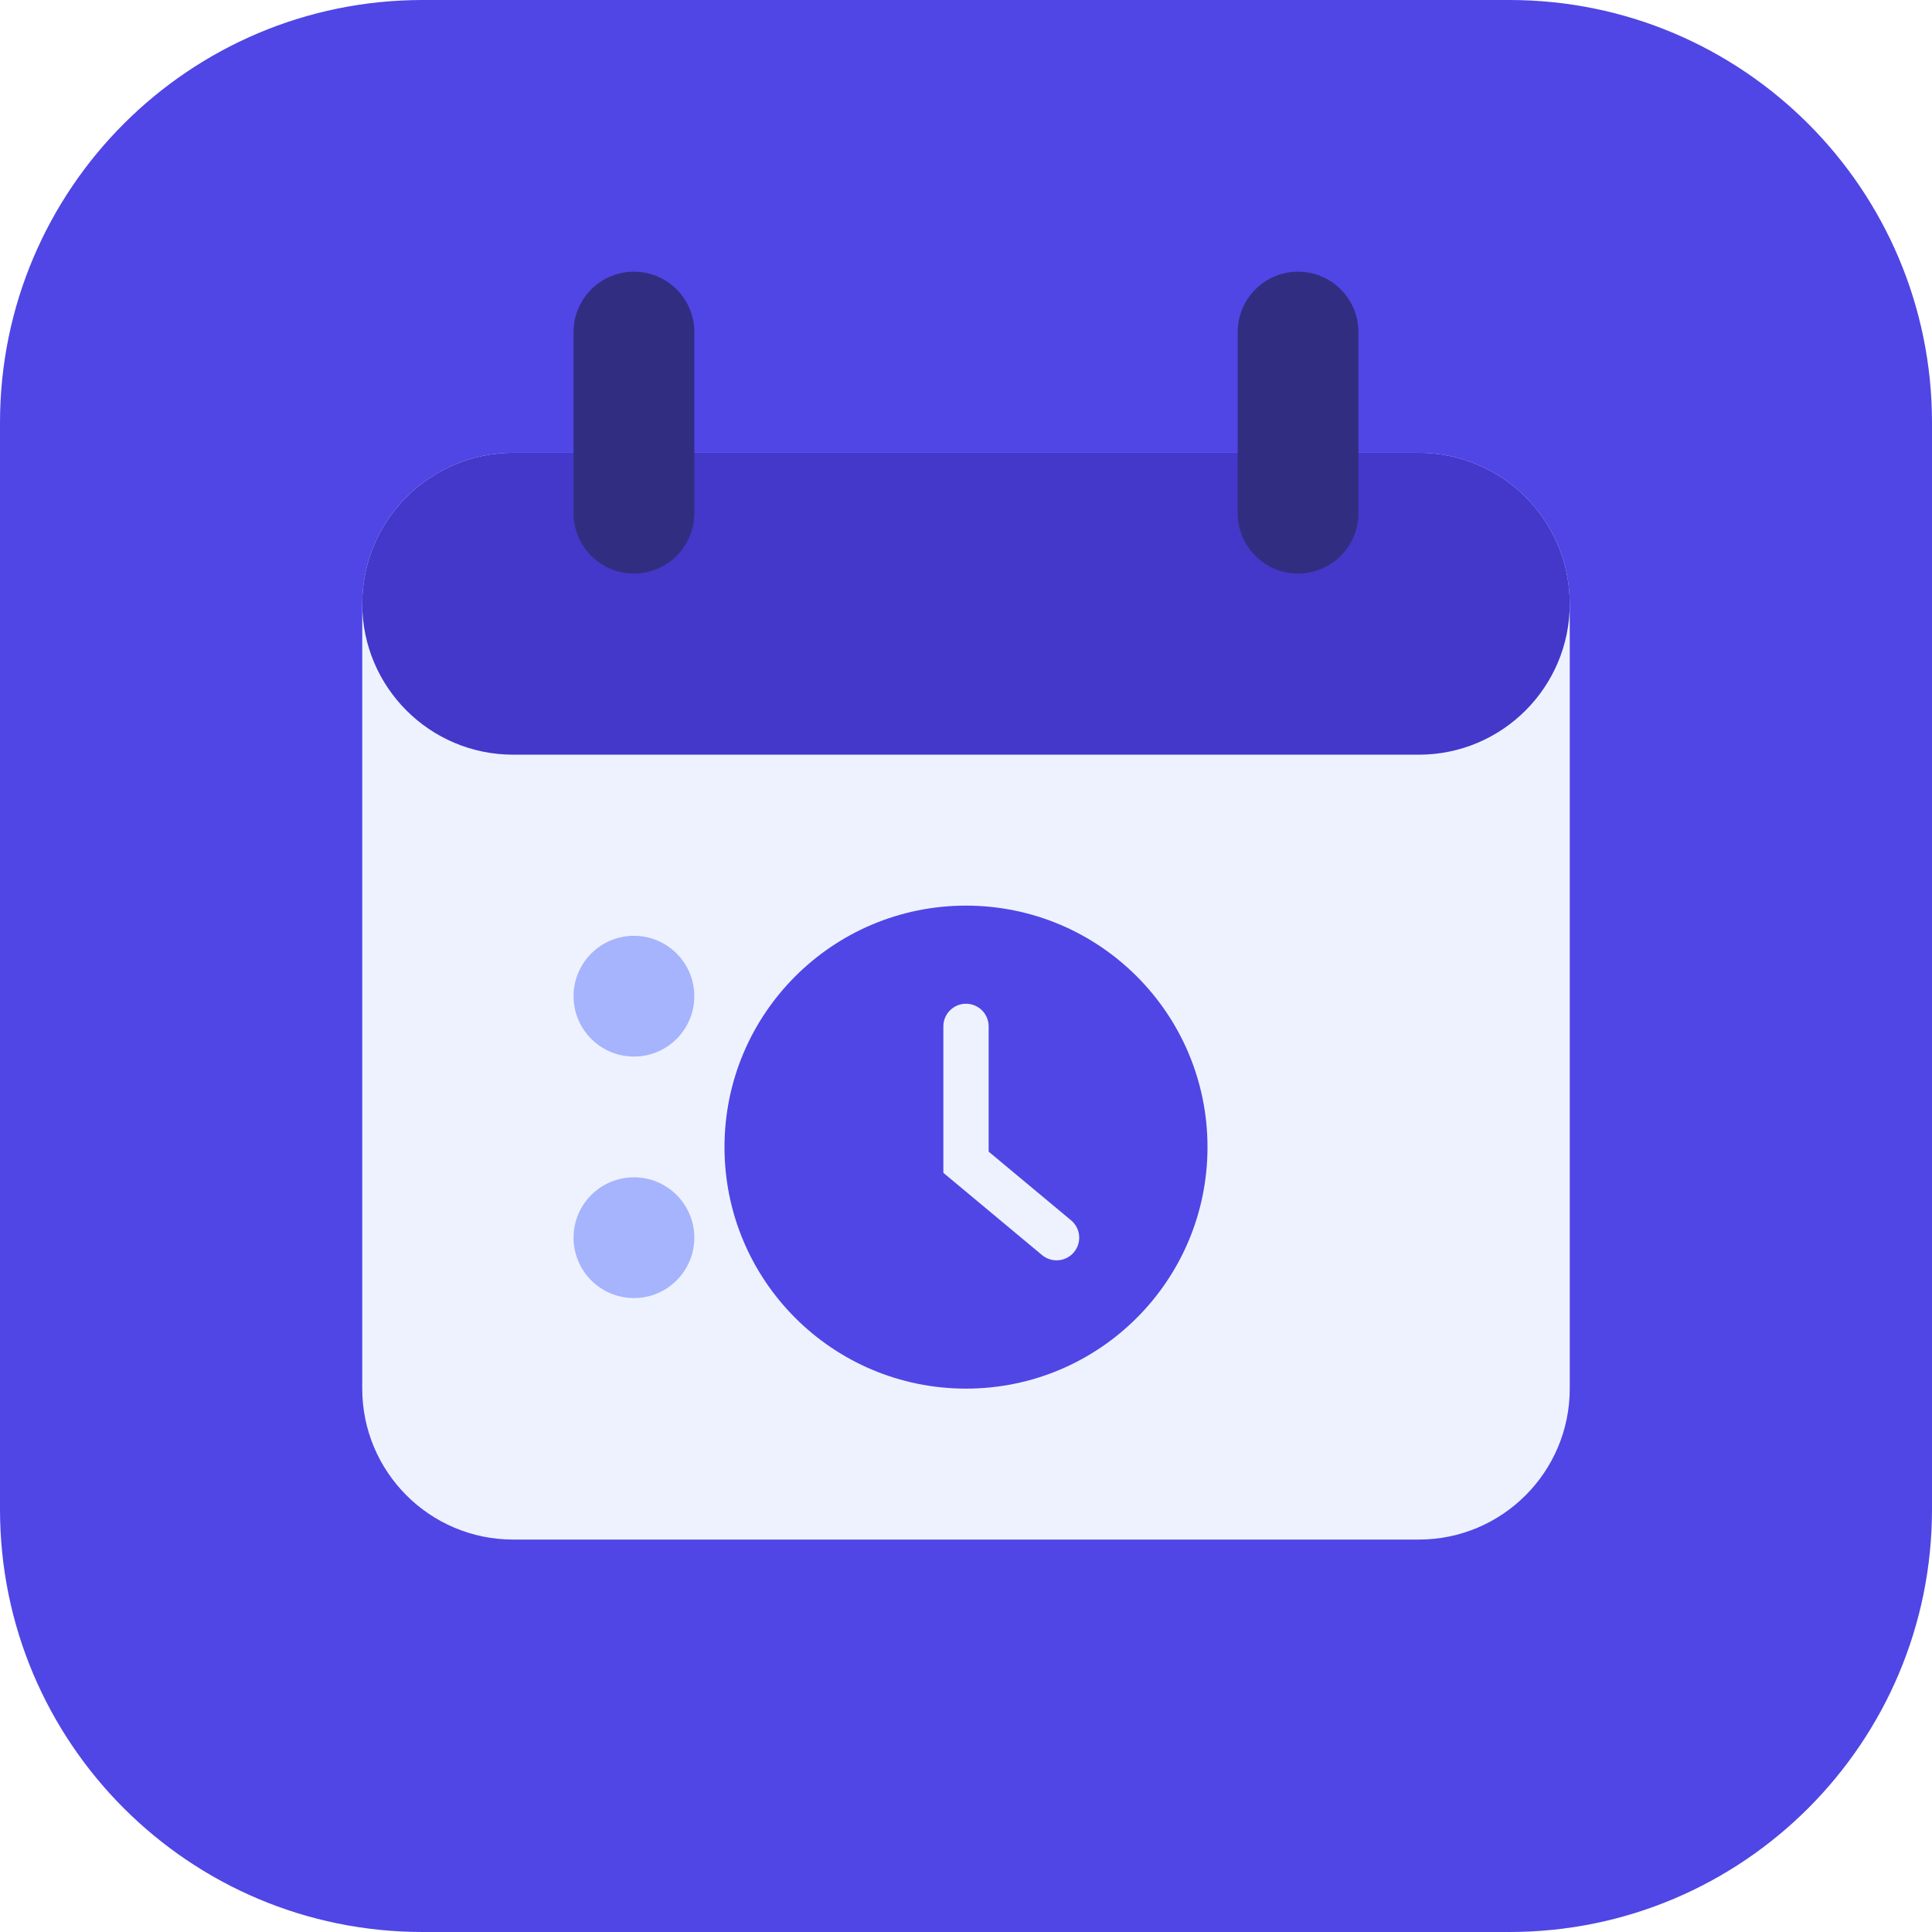
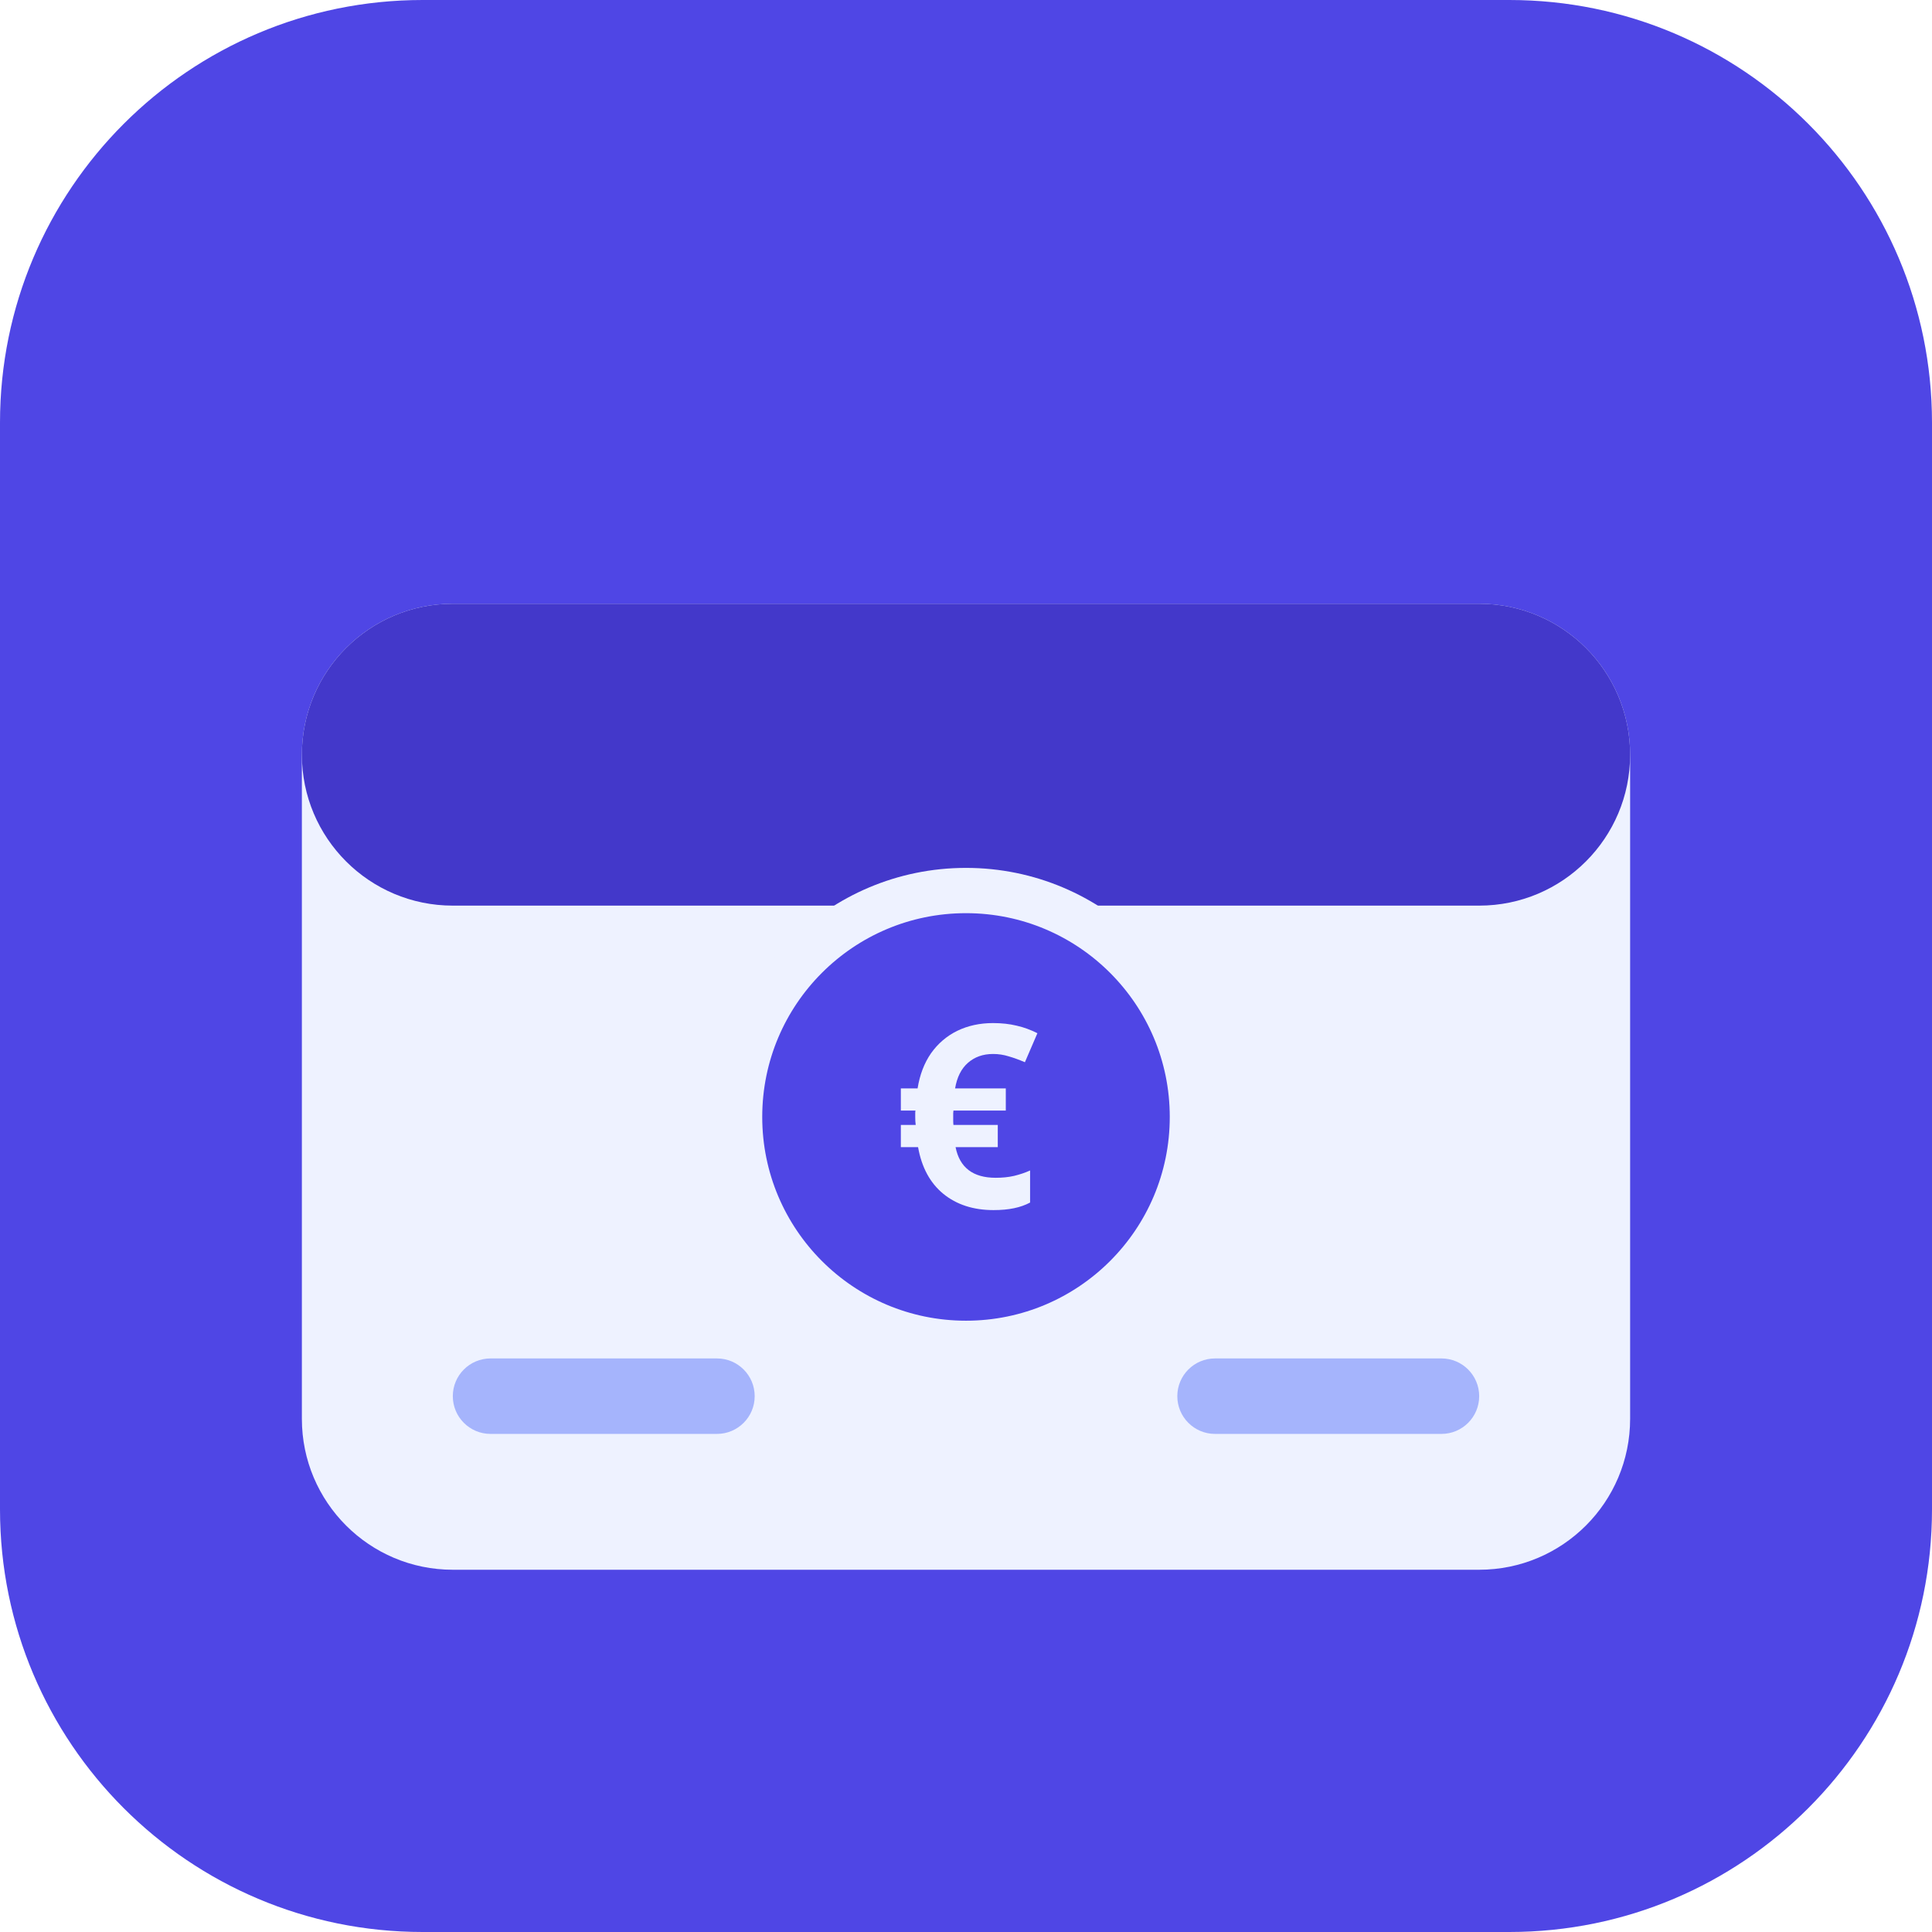
<svg xmlns="http://www.w3.org/2000/svg" viewBox="0 0 128 128">
  <rect width="128" height="128" rx="28" fill="#4f46e5" />
-   <rect x="24" y="30" width="80" height="72" rx="10" fill="#eef2ff" />
-   <rect x="24" y="30" width="80" height="20" rx="10" fill="#4338ca" />
-   <rect x="38" y="18" width="8" height="20" rx="4" fill="#312e81" />
-   <rect x="82" y="18" width="8" height="20" rx="4" fill="#312e81" />
-   <circle cx="64" cy="76" r="16" fill="#4f46e5" />
-   <path d="M64 68v9l6 5" stroke="#eef2ff" stroke-width="3" stroke-linecap="round" fill="none" />
-   <circle cx="42" cy="66" r="4" fill="#a5b4fc" />
-   <circle cx="42" cy="82" r="4" fill="#a5b4fc" />
+   <rect x="20" y="40" width="88" height="64" rx="10" fill="#eef2ff" />
+   <rect x="20" y="40" width="88" height="20" rx="10" fill="#4338ca" />
+   <rect x="30" y="90" width="20" height="5" rx="2.5" fill="#a5b4fc" />
+   <rect x="78" y="90" width="20" height="5" rx="2.5" fill="#a5b4fc" />
+   <circle cx="64" cy="74" r="15" fill="#4f46e5" stroke="#eef2ff" stroke-width="3" />
+   <text x="64" y="80" text-anchor="middle" font-family="system-ui, sans-serif" font-size="17" font-weight="700" fill="#eef2ff">€</text>
</svg>
